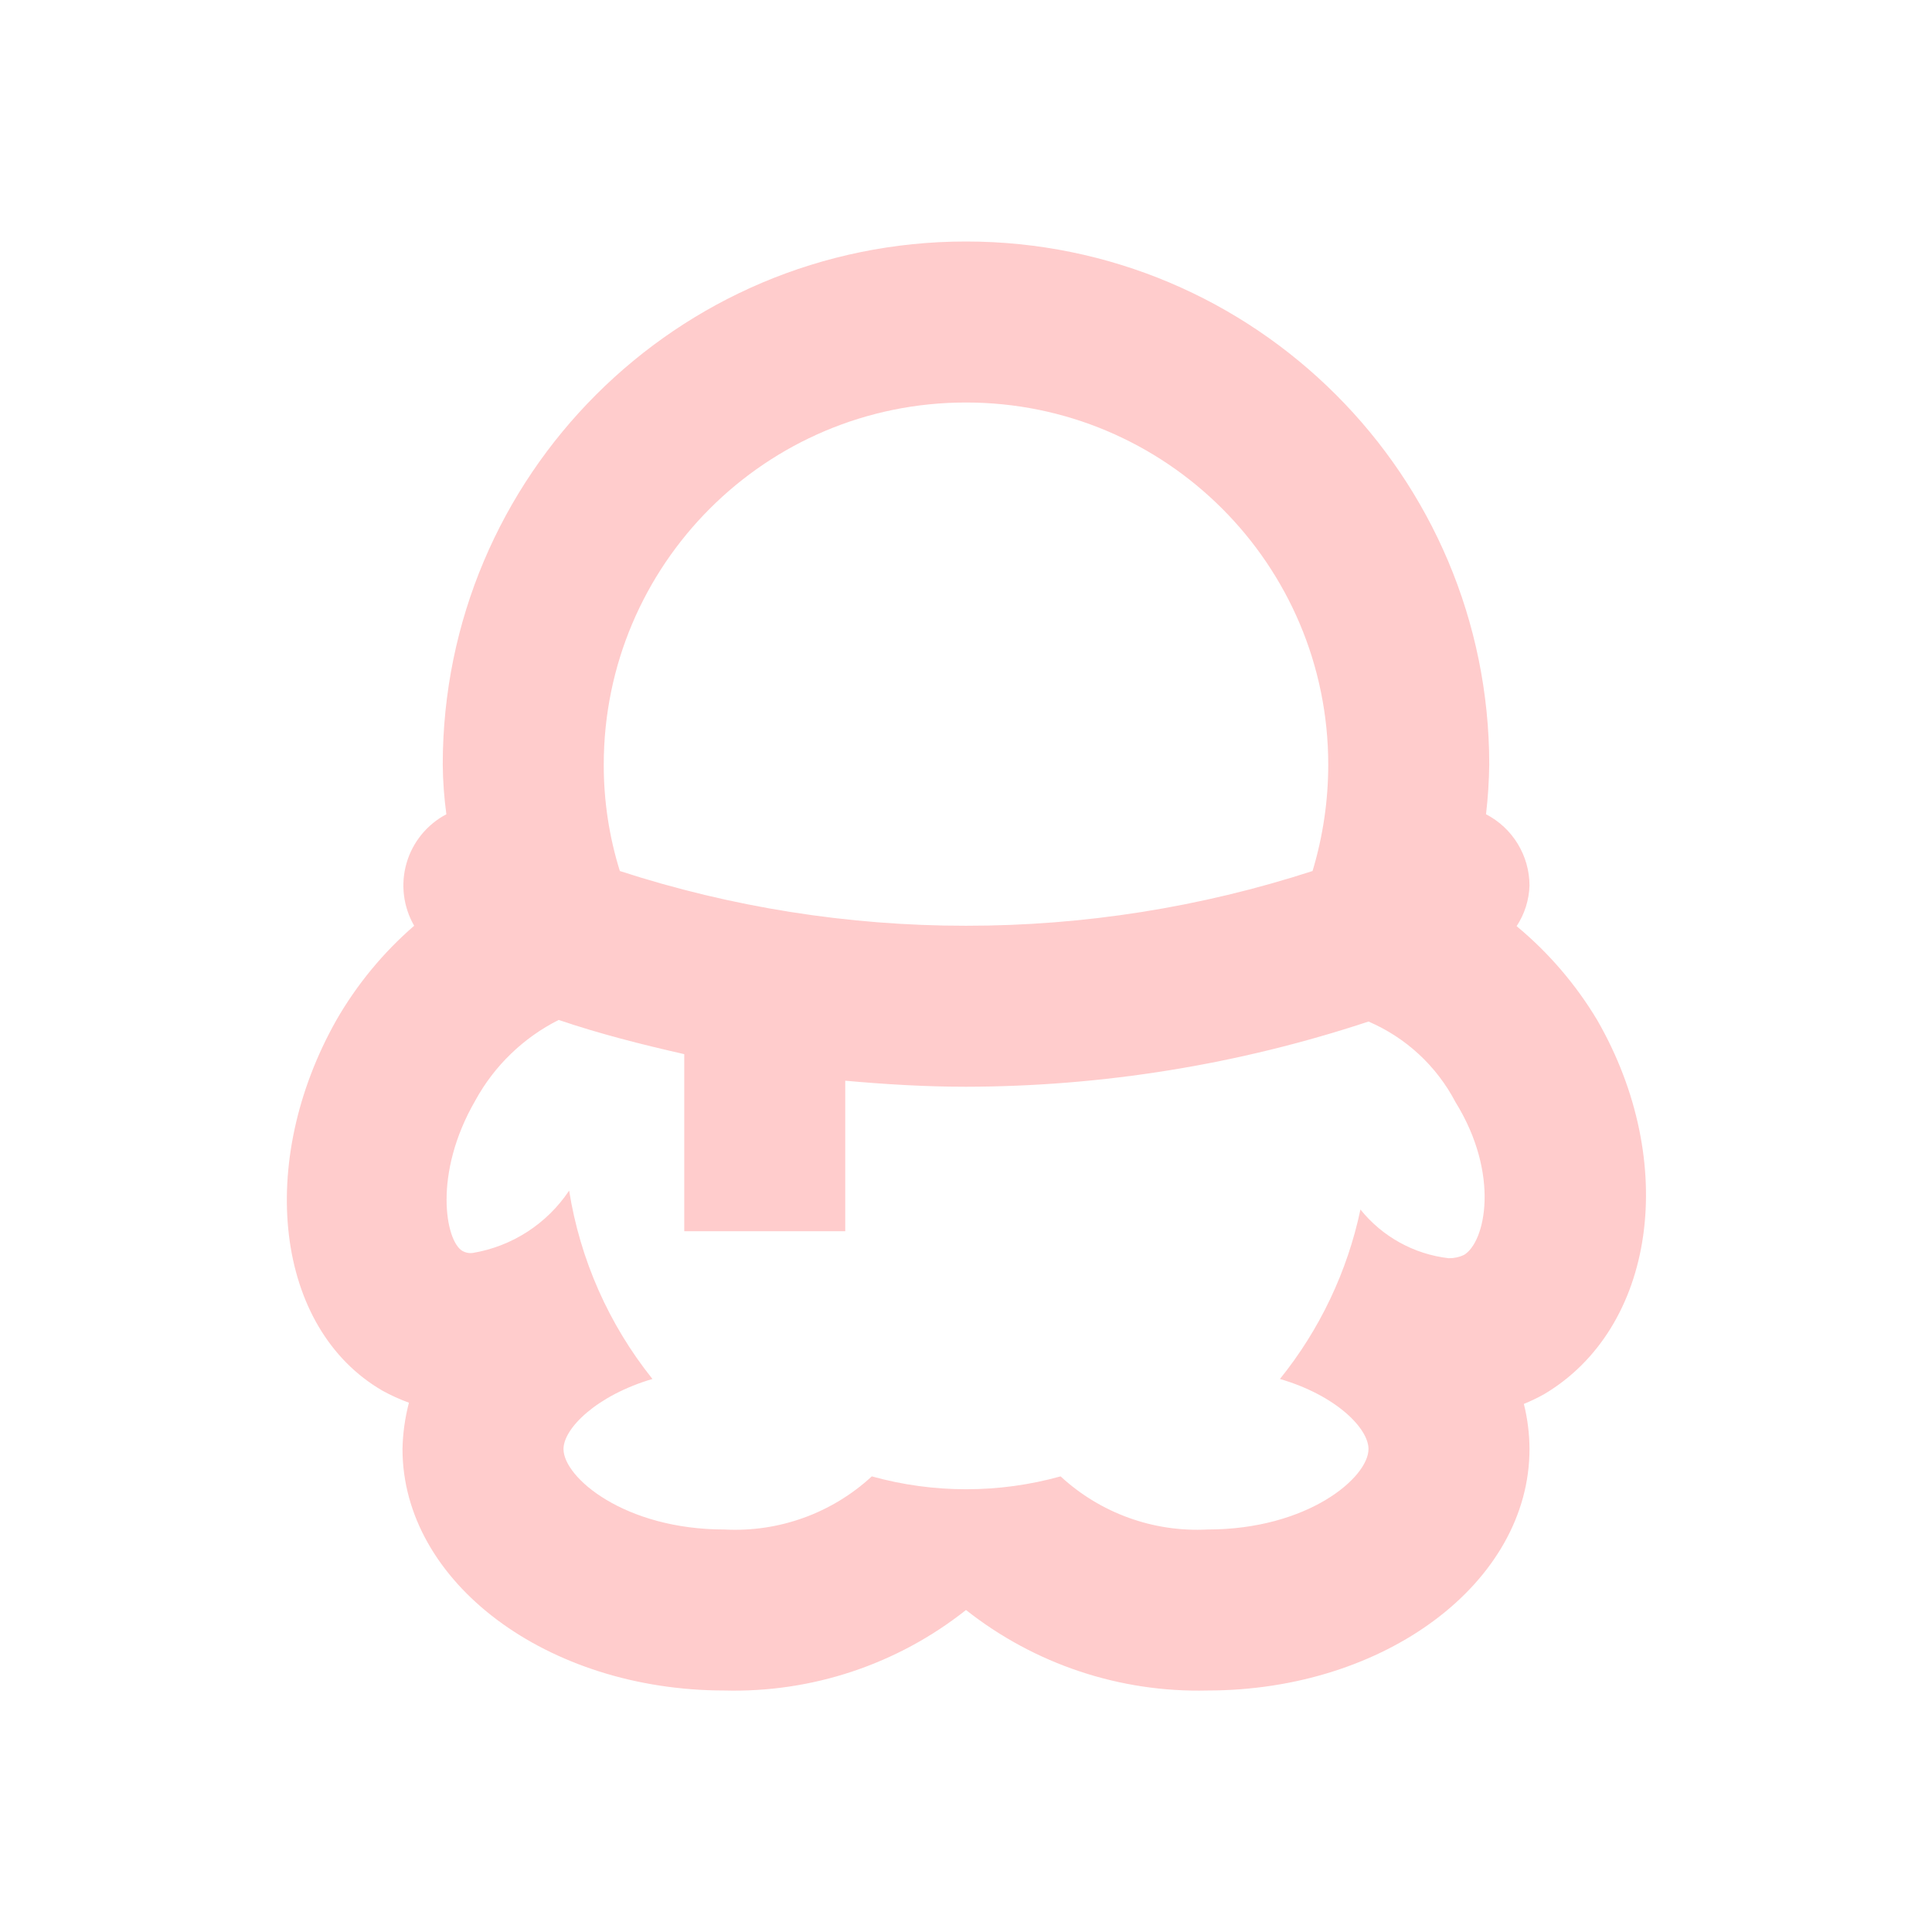
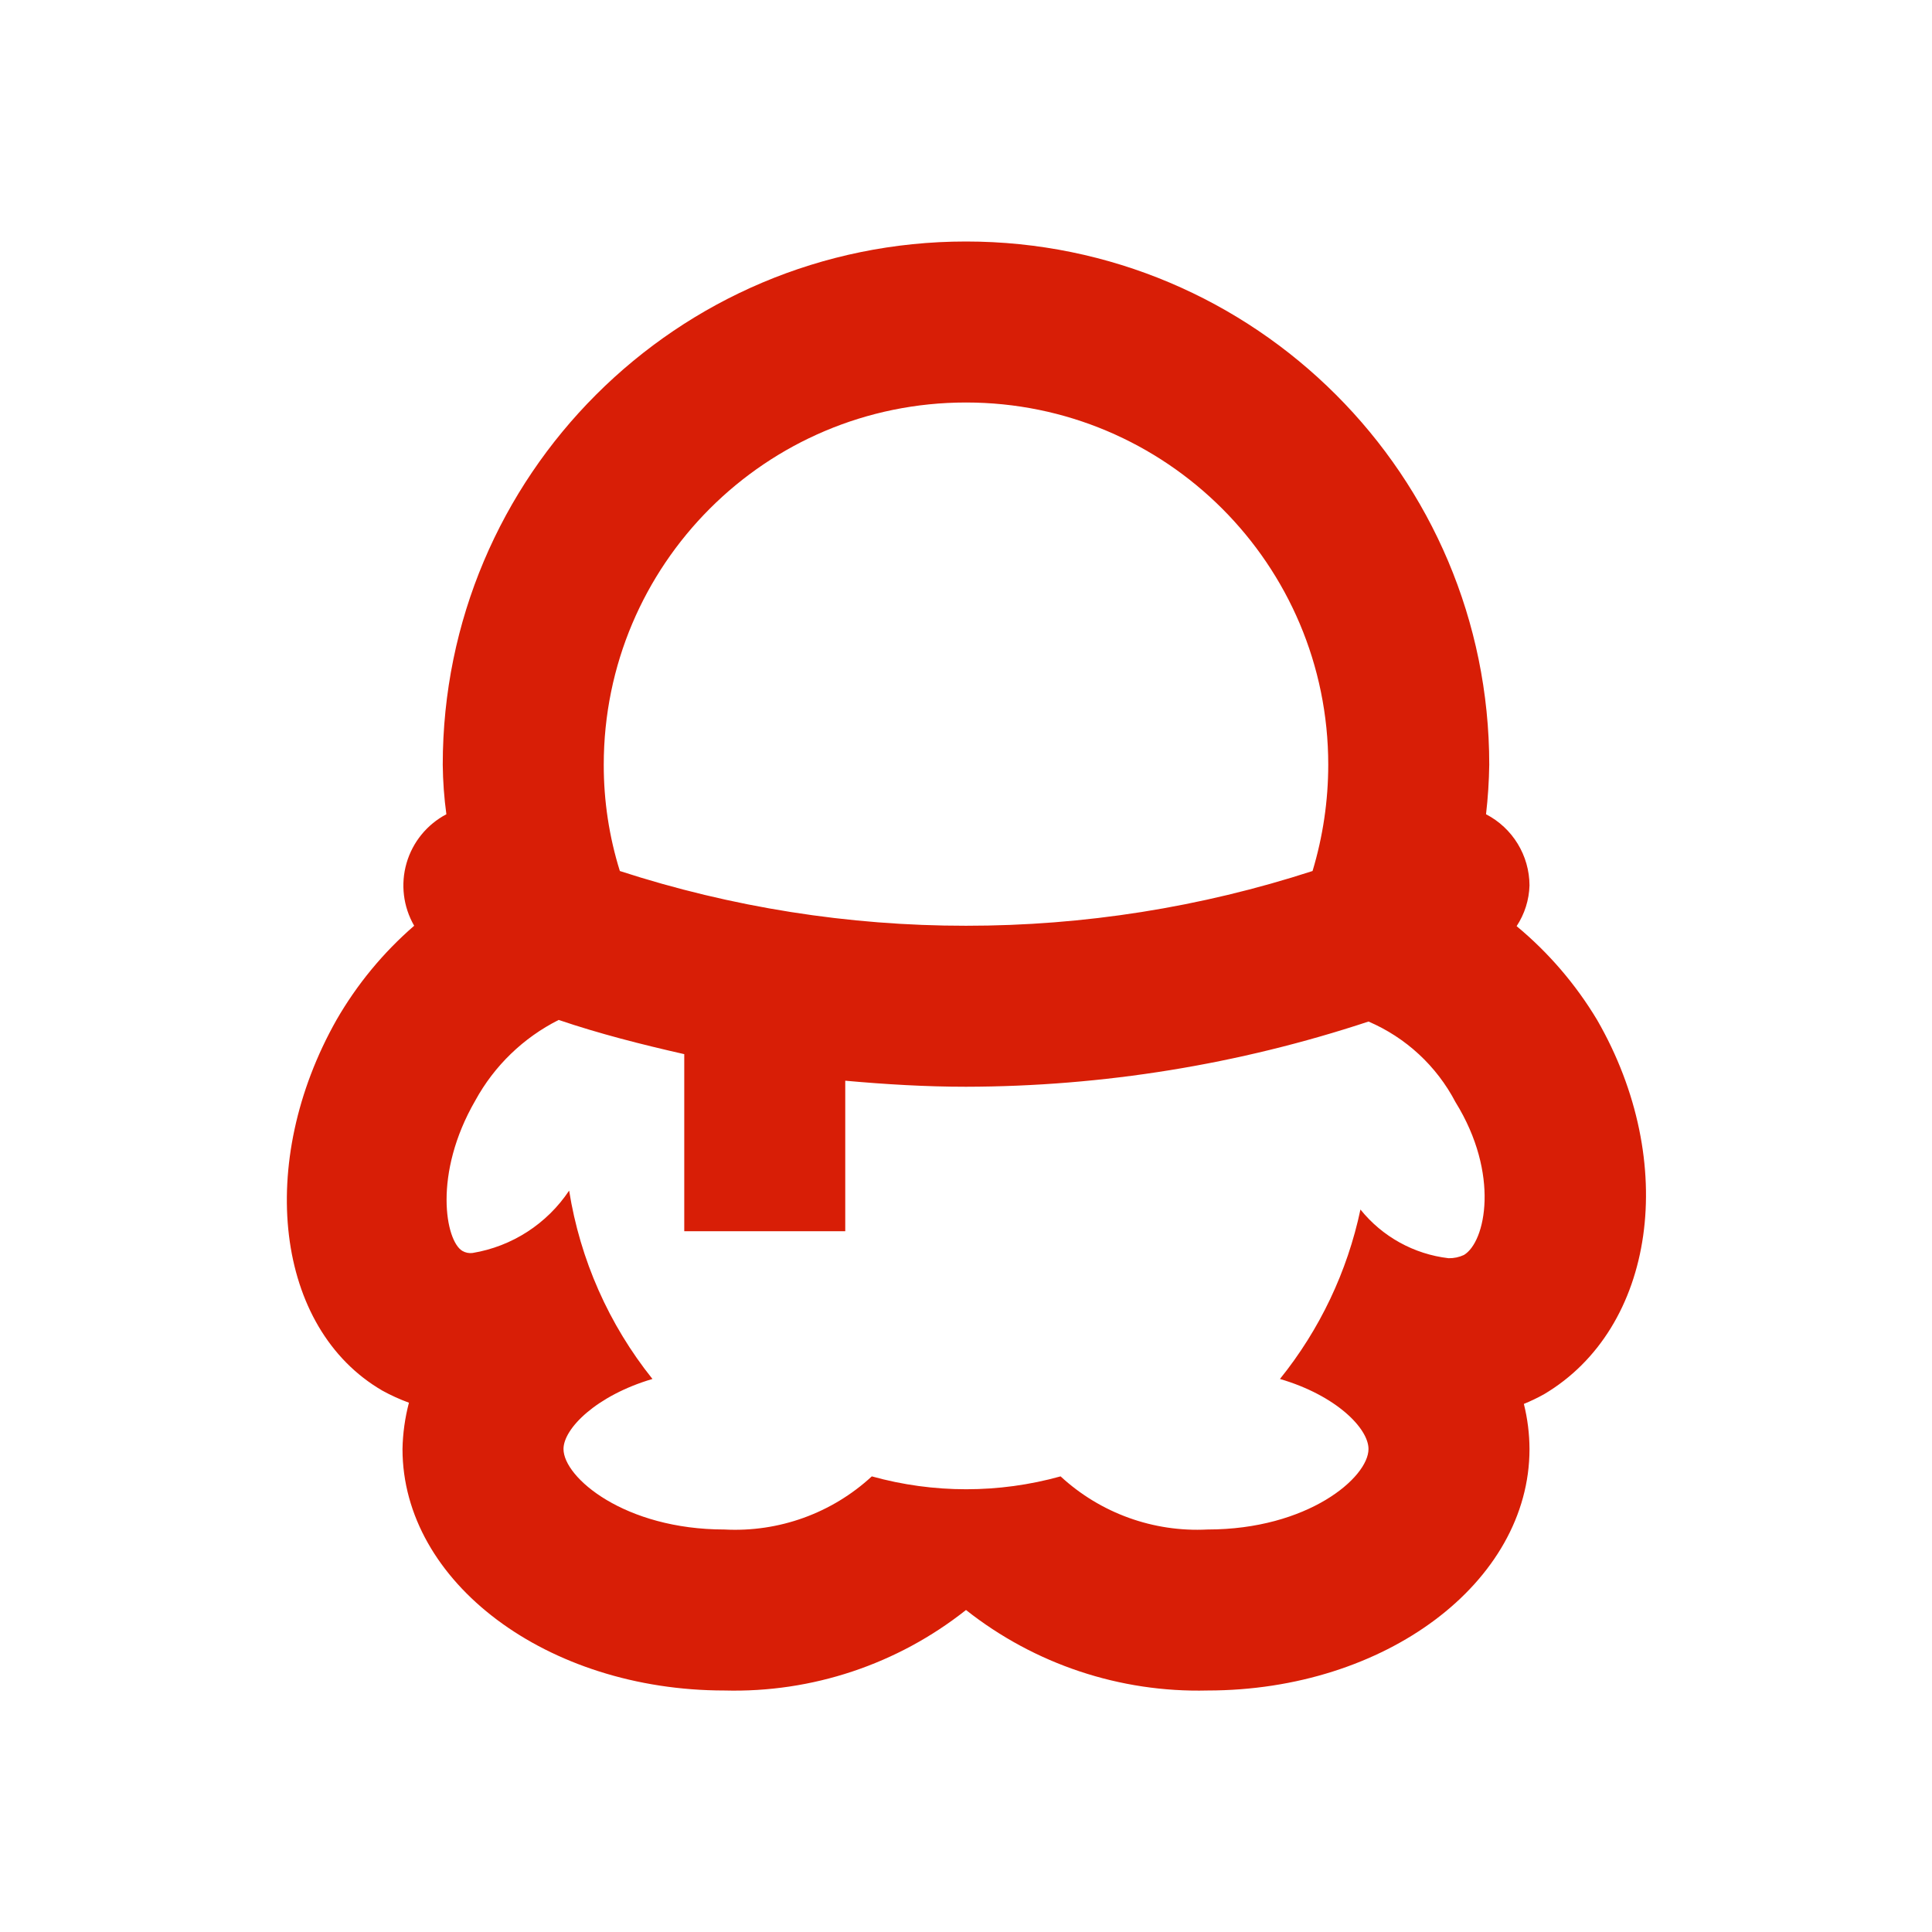
- <svg xmlns="http://www.w3.org/2000/svg" t="1683892782744" class="icon" viewBox="0 0 1024 1024" version="1.1" p-id="4568" width="200" height="200">
-   <path d="M846.507 540.587a194.56 194.56 0 0 0-42.667-49.707A41.387 41.387 0 0 0 810.667 469.333a42.667 42.667 0 0 0-23.04-37.76A262.187 262.187 0 0 0 789.333 405.333a277.333 277.333 0 1 0-554.667 0 210.987 210.987 0 0 0 1.92 26.24 42.667 42.667 0 0 0-17.067 59.093 194.347 194.347 0 0 0-41.173 49.92c-42.667 75.52-32.64 163.413 24.32 196.48a102.827 102.827 0 0 0 14.08 6.4A104.533 104.533 0 0 0 213.333 768c0 70.613 76.587 128 170.667 128a197.547 197.547 0 0 0 128-42.667 198.4 198.4 0 0 0 128 42.667c94.293 0 170.667-57.387 170.667-128a100.48 100.48 0 0 0-2.987-23.893 97.92 97.92 0 0 0 10.667-5.12c59.093-34.987 71.68-122.88 28.16-198.4zM512 213.333a192 192 0 0 1 192 192 195.413 195.413 0 0 1-8.32 56.32A593.493 593.493 0 0 1 512 490.667a593.067 593.067 0 0 1-183.467-29.013A188.373 188.373 0 0 1 320 405.333a192 192 0 0 1 192-192z m263.893 451.84a18.347 18.347 0 0 1-8.107 1.707 70.4 70.4 0 0 1-46.72-25.813 213.333 213.333 0 0 1-42.667 89.813c29.867 8.747 46.933 26.24 46.933 37.12 0 15.147-32.213 42.667-85.333 42.667a106.667 106.667 0 0 1-77.867-28.16 186.667 186.667 0 0 1-100.053 0A106.667 106.667 0 0 1 384 810.667c-52.907 0-85.333-27.52-85.333-42.667 0-10.88 17.493-28.373 47.147-37.12a213.333 213.333 0 0 1-44.16-99.84 76.587 76.587 0 0 1-51.2 33.067 8.533 8.533 0 0 1-5.333-1.067c-8.96-5.12-15.787-40.747 6.827-79.787a103.253 103.253 0 0 1 44.16-42.667c21.333 7.253 43.947 13.013 66.56 18.133v93.867h85.333v-79.787c21.333 1.92 42.667 3.2 64 3.2a682.667 682.667 0 0 0 213.333-34.56 93.653 93.653 0 0 1 46.08 42.667c23.68 38.187 16 74.24 4.48 81.067z" p-id="4569" fill="#ffcccc" />
+ <svg xmlns="http://www.w3.org/2000/svg" t="1683956872140" class="icon" viewBox="0 0 1024 1024" version="1.1" p-id="1401" width="200" height="200">
+   <path d="M846.507 540.587a194.56 194.56 0 0 0-42.667-49.707A41.387 41.387 0 0 0 810.667 469.333a42.667 42.667 0 0 0-23.04-37.76A262.187 262.187 0 0 0 789.333 405.333a277.333 277.333 0 1 0-554.667 0 210.987 210.987 0 0 0 1.92 26.24 42.667 42.667 0 0 0-17.067 59.093 194.347 194.347 0 0 0-41.173 49.92c-42.667 75.52-32.64 163.413 24.32 196.48a102.827 102.827 0 0 0 14.08 6.4A104.533 104.533 0 0 0 213.333 768c0 70.613 76.587 128 170.667 128a197.547 197.547 0 0 0 128-42.667 198.4 198.4 0 0 0 128 42.667c94.293 0 170.667-57.387 170.667-128a100.48 100.48 0 0 0-2.987-23.893 97.92 97.92 0 0 0 10.667-5.12c59.093-34.987 71.68-122.88 28.16-198.4zM512 213.333a192 192 0 0 1 192 192 195.413 195.413 0 0 1-8.32 56.32A593.493 593.493 0 0 1 512 490.667a593.067 593.067 0 0 1-183.467-29.013A188.373 188.373 0 0 1 320 405.333a192 192 0 0 1 192-192z m263.893 451.84a18.347 18.347 0 0 1-8.107 1.707 70.4 70.4 0 0 1-46.72-25.813 213.333 213.333 0 0 1-42.667 89.813c29.867 8.747 46.933 26.24 46.933 37.12 0 15.147-32.213 42.667-85.333 42.667a106.667 106.667 0 0 1-77.867-28.16 186.667 186.667 0 0 1-100.053 0A106.667 106.667 0 0 1 384 810.667c-52.907 0-85.333-27.52-85.333-42.667 0-10.88 17.493-28.373 47.147-37.12a213.333 213.333 0 0 1-44.16-99.84 76.587 76.587 0 0 1-51.2 33.067 8.533 8.533 0 0 1-5.333-1.067c-8.96-5.12-15.787-40.747 6.827-79.787a103.253 103.253 0 0 1 44.16-42.667c21.333 7.253 43.947 13.013 66.56 18.133v93.867h85.333v-79.787c21.333 1.92 42.667 3.2 64 3.2a682.667 682.667 0 0 0 213.333-34.56 93.653 93.653 0 0 1 46.08 42.667c23.68 38.187 16 74.24 4.48 81.067z" p-id="1402" fill="#d81e06" />
</svg>
